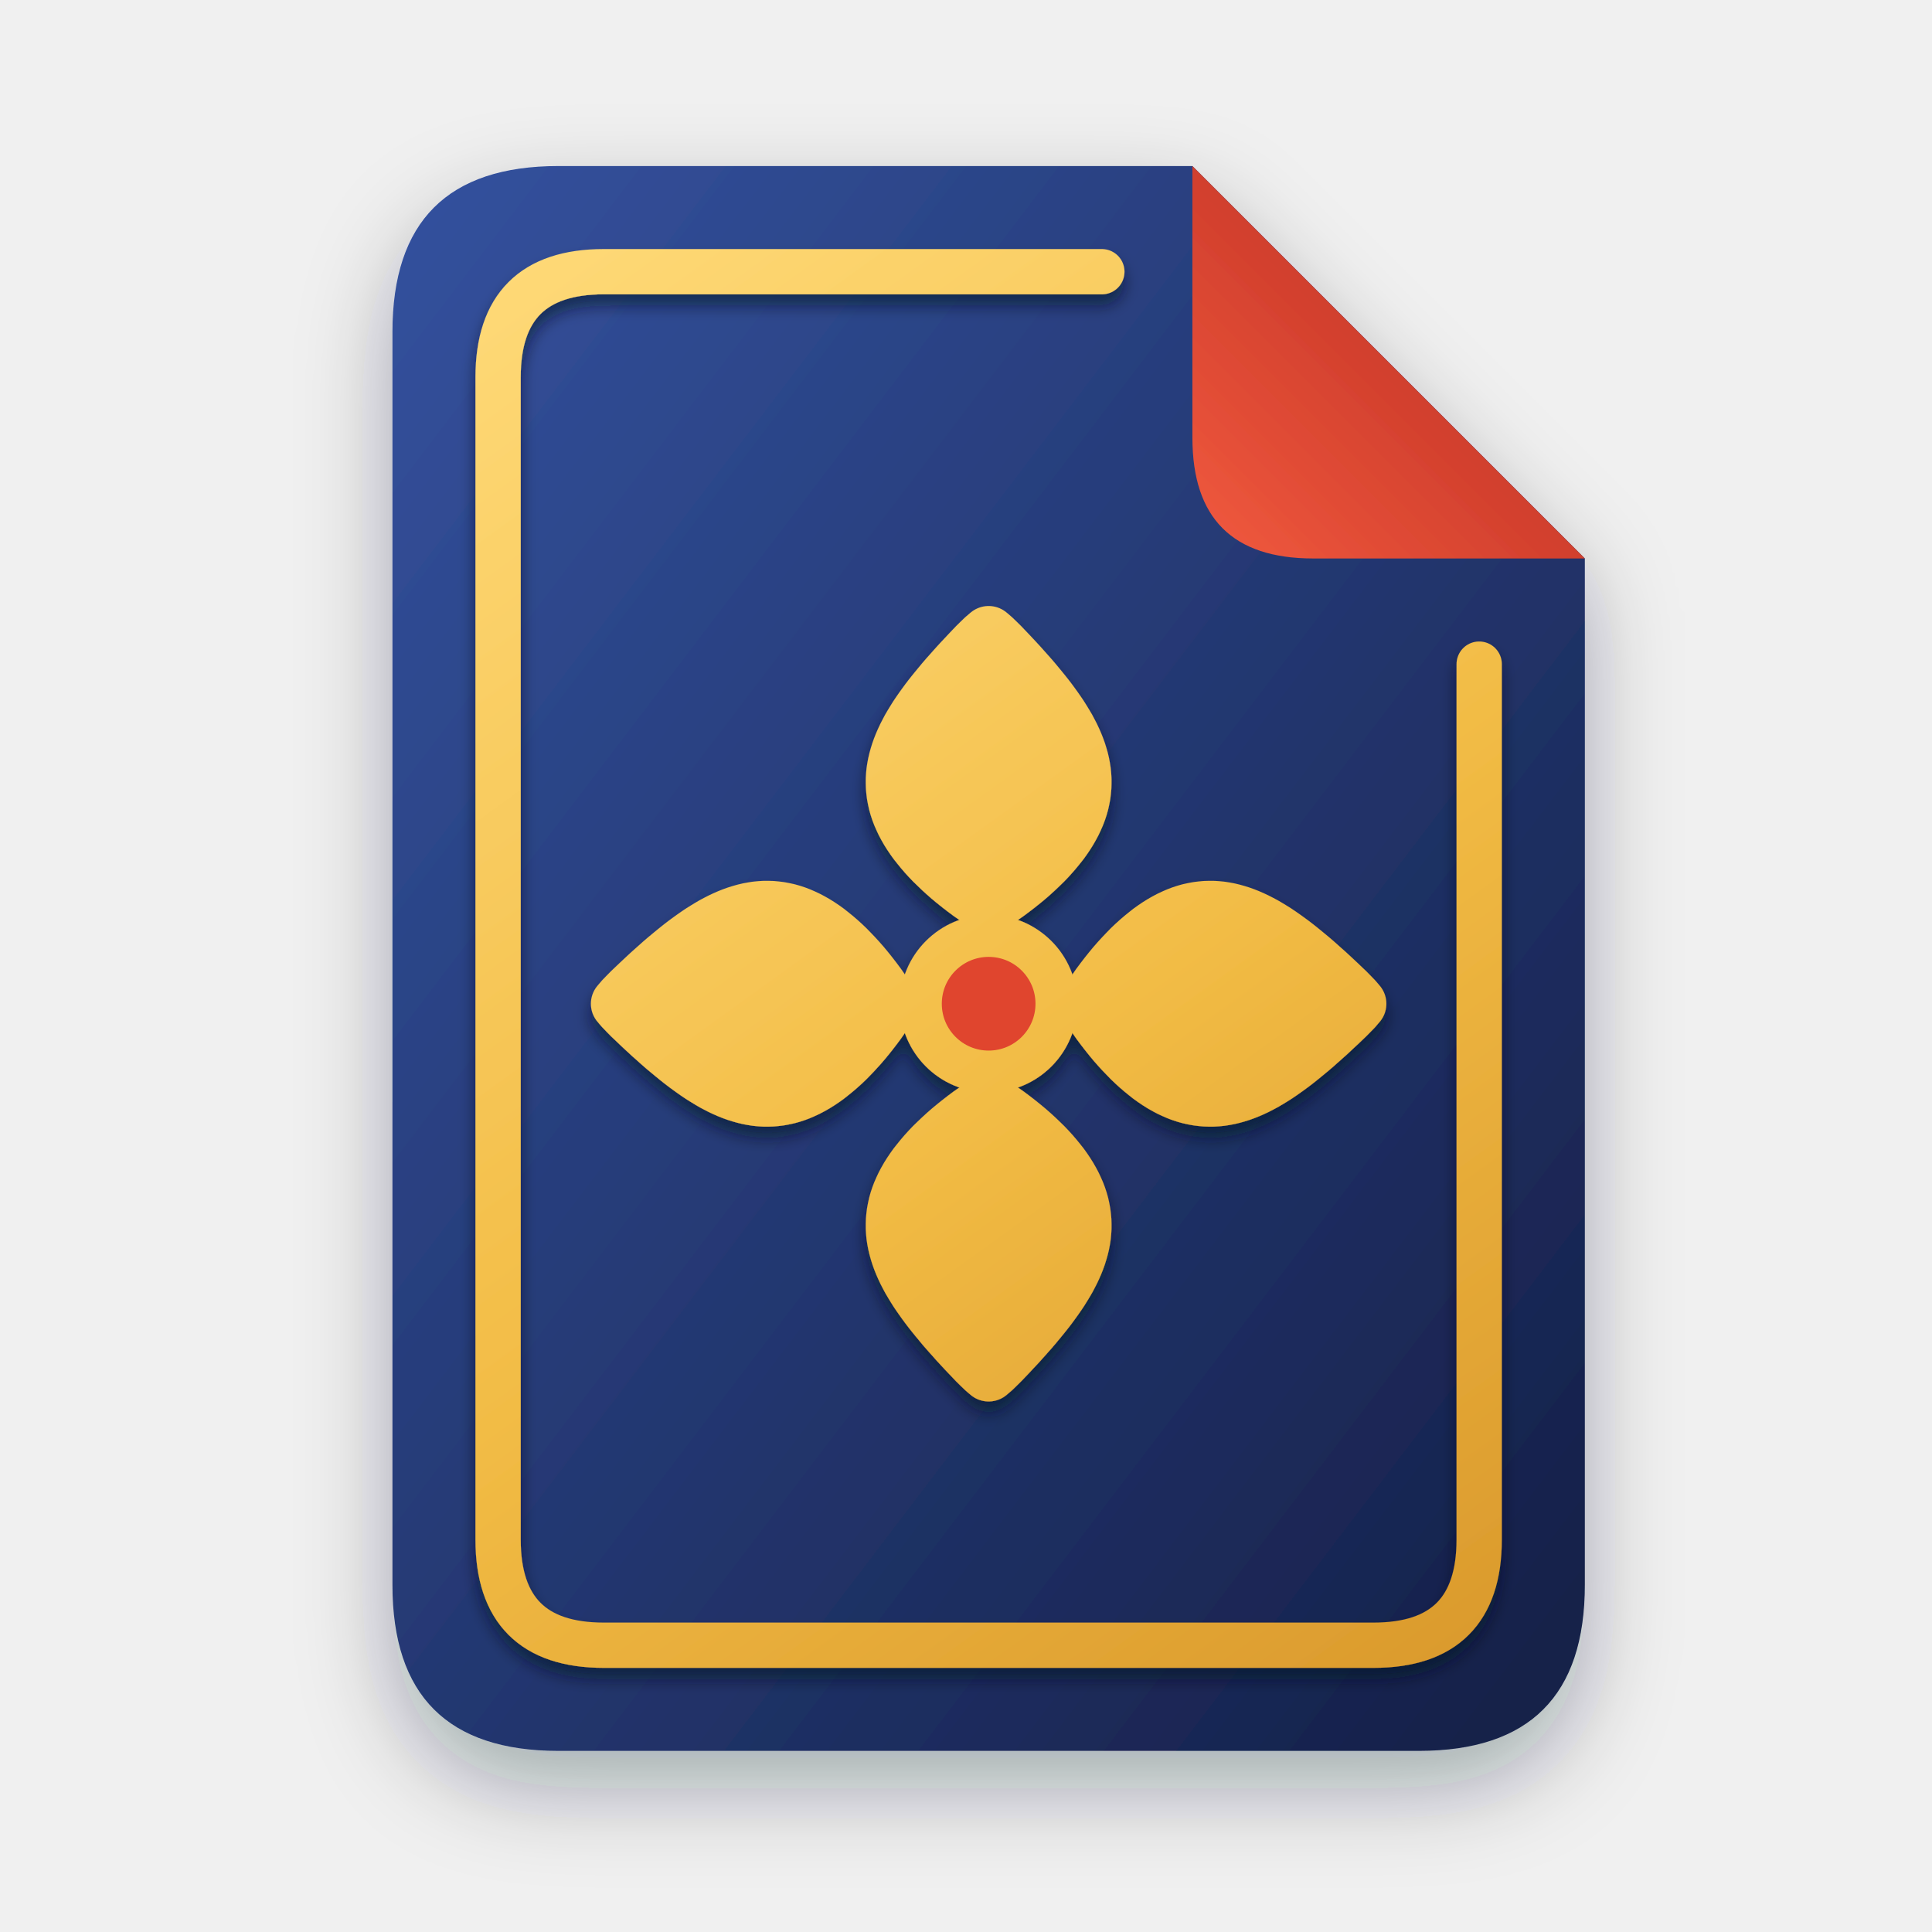
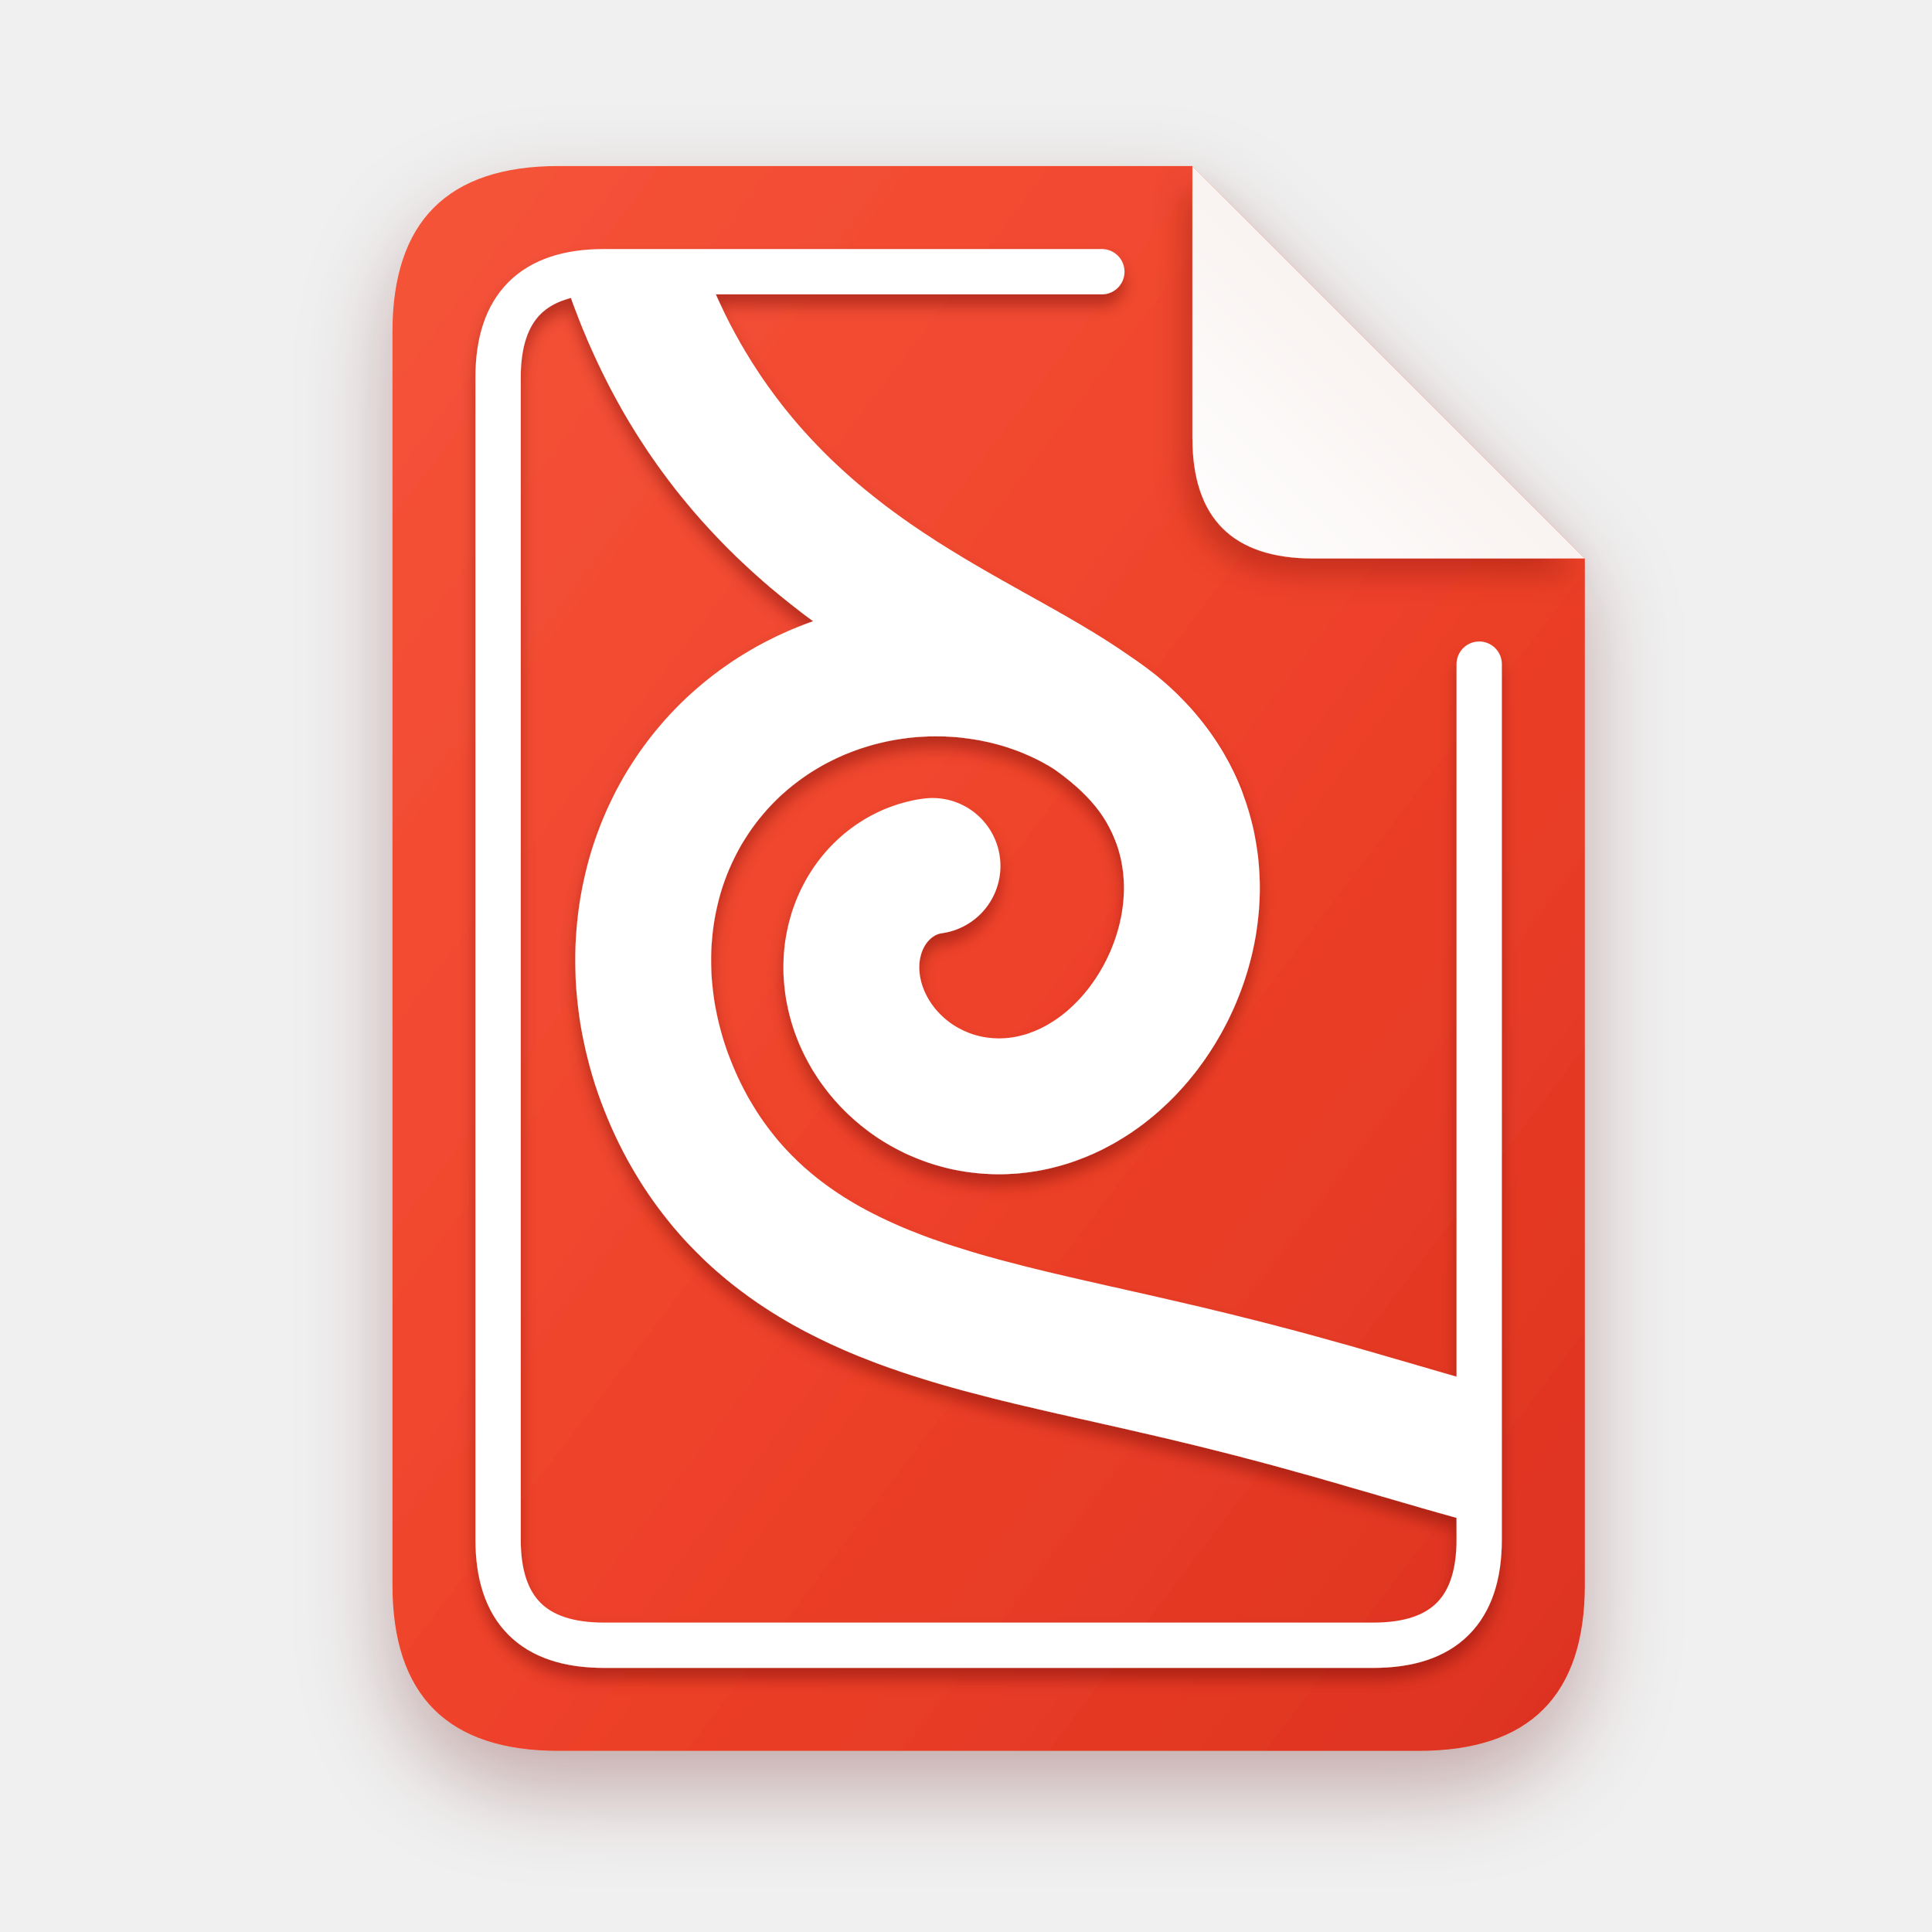
<svg xmlns="http://www.w3.org/2000/svg" viewBox="0 0 256 256" width="256" height="256">
  <defs>
-     <linearGradient id="i-page" x1="0" y1="0" x2="1" y2="1">
-       <stop offset="0" stop-color="#34529F" />
-       <stop offset="1" stop-color="#141E45" />
+     <linearGradient id="n-page" x1="0" y1="0" x2="1" y2="1">
+       <stop offset="0" stop-color="#F5543A" />
+       <stop offset=".55" stop-color="#EE4129" />
+       <stop offset="1" stop-color="#DC3220" />
    </linearGradient>
-     <linearGradient id="i-fold" x1="0" y1="1" x2="1" y2="0">
-       <stop offset="0" stop-color="#F25A3F" />
-       <stop offset="1" stop-color="#B0231A" />
+     <linearGradient id="n-fold" x1="0" y1="1" x2="1" y2="0">
+       <stop offset="0" stop-color="#FFFFFF" />
+       <stop offset="1" stop-color="#F3E7E3" />
    </linearGradient>
-     <linearGradient id="i-gold" gradientUnits="userSpaceOnUse" x1="60" y1="30" x2="200" y2="224">
-       <stop offset="0" stop-color="#FFDB7A" />
-       <stop offset=".55" stop-color="#F2BC45" />
-       <stop offset="1" stop-color="#D9982B" />
-     </linearGradient>
-     <filter id="i-sh" x="-20%" y="-20%" width="140%" height="140%">
-       <feDropShadow dx="0" dy="5" stdDeviation="6" flood-color="#0B1330" flood-opacity=".32" />
+     <filter id="n-sh" x="-20%" y="-20%" width="140%" height="140%">
+       <feDropShadow dx="0" dy="5" stdDeviation="6" flood-color="#5C1008" flood-opacity=".30" />
    </filter>
-     <filter id="i-emb" x="-10%" y="-10%" width="120%" height="120%">
-       <feDropShadow dx="0" dy="1.5" stdDeviation="1" flood-color="#070B1F" flood-opacity=".55" />
+     <filter id="n-emb" x="-10%" y="-10%" width="120%" height="120%">
+       <feDropShadow dx="0" dy="1.5" stdDeviation="1" flood-color="#5C1008" flood-opacity=".38" />
    </filter>
+     <filter id="n-foldsh" x="-30%" y="-30%" width="160%" height="160%">
+       <feDropShadow dx="-1" dy="2" stdDeviation="2" flood-color="#5C1008" flood-opacity=".30" />
+     </filter>
+     <clipPath id="n-clip">
+       <rect x="66" y="36" width="130" height="182" rx="14" />
+     </clipPath>
  </defs>
-   <g filter="url(#i-sh)">
-     <path d="M74 22 H158 L210 74 V210 Q210 232 188 232 H74 Q52 232 52 210 V44 Q52 22 74 22 Z" fill="url(#i-page)" />
-     <path d="M158 22 V58 Q158 74 174 74 H210 Z" fill="url(#i-fold)" />
+   <g filter="url(#n-sh)">
+     <path d="M74 22 H158 L210 74 V210 Q210 232 188 232 H74 Q52 232 52 210 V44 Q52 22 74 22 Z" fill="url(#n-page)" />
  </g>
-   <g filter="url(#i-emb)">
-     <path d="M146 36 H80 Q66 36 66 50 V204 Q66 218 80 218 H182 Q196 218 196 204 V88" fill="none" stroke="url(#i-gold)" stroke-width="6" stroke-linecap="round" stroke-linejoin="round" />
-     <g transform="translate(131 133) scale(0.8167) translate(-128 -128)" fill="url(#i-gold)" stroke="url(#i-gold)" stroke-width="9.06" stroke-linecap="round" stroke-linejoin="round">
-       <path d="M128.00 112.00 L129.14 111.36 L130.12 110.72 L131.03 110.09 L131.89 109.45 L132.72 108.81 L133.52 108.17 L134.28 107.54 L135.01 106.90 L135.71 106.26 L136.38 105.62 L137.03 104.99 L137.64 104.35 L138.22 103.71 L138.77 103.07 L139.29 102.43 L139.79 101.80 L140.25 101.16 L140.68 100.52 L141.08 99.88 L141.44 99.25 L141.78 98.61 L142.08 97.97 L142.36 97.33 L142.60 96.70 L142.81 96.06 L142.99 95.42 L143.13 94.78 L143.25 94.14 L143.33 93.51 L143.39 92.87 L143.41 92.23 L143.41 91.59 L143.37 90.96 L143.31 90.32 L143.21 89.68 L143.09 89.04 L142.94 88.41 L142.76 87.77 L142.56 87.13 L142.33 86.49 L142.08 85.86 L141.80 85.22 L141.50 84.58 L141.17 83.94 L140.83 83.30 L140.46 82.67 L140.07 82.03 L139.67 81.39 L139.24 80.75 L138.80 80.12 L138.34 79.48 L137.87 78.84 L137.38 78.20 L136.88 77.57 L136.36 76.93 L135.83 76.29 L135.30 75.65 L134.75 75.01 L134.19 74.38 L133.62 73.74 L133.05 73.10 L132.46 72.46 L131.87 71.83 L131.27 71.19 L130.66 70.55 L130.05 69.91 L129.41 69.28 L128.75 68.64 L128.00 68.00 L128.00 68.00 L127.25 68.64 L126.59 69.28 L125.95 69.91 L125.34 70.55 L124.73 71.19 L124.13 71.83 L123.54 72.46 L122.95 73.10 L122.38 73.74 L121.81 74.38 L121.25 75.01 L120.70 75.65 L120.17 76.29 L119.64 76.93 L119.12 77.57 L118.62 78.20 L118.13 78.84 L117.66 79.48 L117.20 80.12 L116.76 80.75 L116.33 81.39 L115.93 82.03 L115.54 82.67 L115.17 83.30 L114.83 83.94 L114.50 84.58 L114.20 85.22 L113.92 85.86 L113.67 86.49 L113.44 87.13 L113.24 87.77 L113.06 88.41 L112.91 89.04 L112.79 89.68 L112.69 90.32 L112.63 90.96 L112.59 91.59 L112.59 92.23 L112.61 92.87 L112.67 93.51 L112.75 94.14 L112.87 94.78 L113.01 95.42 L113.19 96.06 L113.40 96.70 L113.64 97.33 L113.92 97.97 L114.22 98.61 L114.56 99.25 L114.92 99.88 L115.32 100.52 L115.75 101.16 L116.21 101.80 L116.71 102.43 L117.23 103.07 L117.78 103.71 L118.36 104.35 L118.97 104.99 L119.62 105.62 L120.29 106.26 L120.99 106.90 L121.72 107.54 L122.48 108.17 L123.28 108.81 L124.11 109.45 L124.97 110.09 L125.88 110.72 L126.86 111.36 L128.00 112.00 Z" />
-       <path d="M144.00 128.00 L144.64 129.14 L145.28 130.12 L145.91 131.03 L146.55 131.89 L147.19 132.72 L147.83 133.52 L148.46 134.28 L149.10 135.01 L149.74 135.71 L150.38 136.38 L151.01 137.03 L151.65 137.64 L152.29 138.22 L152.93 138.77 L153.57 139.29 L154.20 139.79 L154.84 140.25 L155.48 140.68 L156.12 141.08 L156.75 141.44 L157.39 141.78 L158.03 142.08 L158.67 142.36 L159.30 142.60 L159.94 142.81 L160.58 142.99 L161.22 143.13 L161.86 143.25 L162.49 143.33 L163.13 143.39 L163.77 143.41 L164.41 143.41 L165.04 143.37 L165.68 143.31 L166.32 143.21 L166.96 143.09 L167.59 142.94 L168.23 142.76 L168.87 142.56 L169.51 142.33 L170.14 142.08 L170.78 141.80 L171.42 141.50 L172.06 141.17 L172.70 140.83 L173.33 140.46 L173.97 140.07 L174.61 139.67 L175.25 139.24 L175.88 138.80 L176.52 138.34 L177.16 137.87 L177.80 137.38 L178.43 136.88 L179.07 136.36 L179.71 135.83 L180.35 135.30 L180.99 134.75 L181.62 134.19 L182.26 133.62 L182.90 133.05 L183.54 132.46 L184.17 131.87 L184.81 131.27 L185.45 130.66 L186.09 130.05 L186.72 129.41 L187.36 128.75 L188.00 128.00 L188.00 128.00 L187.36 127.25 L186.72 126.59 L186.09 125.95 L185.45 125.34 L184.81 124.73 L184.17 124.13 L183.54 123.54 L182.90 122.95 L182.26 122.38 L181.62 121.81 L180.99 121.25 L180.35 120.70 L179.71 120.17 L179.07 119.64 L178.43 119.12 L177.80 118.62 L177.16 118.13 L176.52 117.66 L175.88 117.20 L175.25 116.76 L174.61 116.33 L173.97 115.93 L173.33 115.54 L172.70 115.17 L172.06 114.83 L171.42 114.50 L170.78 114.20 L170.14 113.92 L169.51 113.67 L168.87 113.44 L168.23 113.24 L167.59 113.06 L166.96 112.91 L166.32 112.79 L165.68 112.69 L165.04 112.63 L164.41 112.59 L163.77 112.59 L163.13 112.61 L162.49 112.67 L161.86 112.75 L161.22 112.87 L160.58 113.01 L159.94 113.19 L159.30 113.40 L158.67 113.64 L158.03 113.92 L157.39 114.22 L156.75 114.56 L156.12 114.92 L155.48 115.32 L154.84 115.75 L154.20 116.21 L153.57 116.71 L152.93 117.23 L152.29 117.78 L151.65 118.36 L151.01 118.97 L150.38 119.62 L149.74 120.29 L149.10 120.99 L148.46 121.72 L147.83 122.48 L147.19 123.28 L146.55 124.11 L145.91 124.97 L145.28 125.88 L144.64 126.86 L144.00 128.00 Z" />
-       <path d="M128.00 144.00 L126.86 144.64 L125.88 145.28 L124.97 145.91 L124.11 146.55 L123.28 147.19 L122.48 147.83 L121.72 148.46 L120.99 149.10 L120.29 149.74 L119.62 150.38 L118.97 151.01 L118.36 151.65 L117.78 152.29 L117.23 152.93 L116.71 153.57 L116.21 154.20 L115.75 154.84 L115.32 155.48 L114.92 156.12 L114.56 156.75 L114.22 157.39 L113.92 158.03 L113.64 158.67 L113.40 159.30 L113.19 159.94 L113.01 160.58 L112.87 161.22 L112.75 161.86 L112.67 162.49 L112.61 163.13 L112.59 163.77 L112.59 164.41 L112.63 165.04 L112.69 165.68 L112.79 166.32 L112.91 166.96 L113.06 167.59 L113.24 168.23 L113.44 168.87 L113.67 169.51 L113.92 170.14 L114.20 170.78 L114.50 171.42 L114.83 172.06 L115.17 172.70 L115.54 173.33 L115.93 173.97 L116.33 174.61 L116.76 175.25 L117.20 175.88 L117.66 176.52 L118.13 177.16 L118.62 177.80 L119.12 178.43 L119.64 179.07 L120.17 179.71 L120.70 180.35 L121.25 180.99 L121.81 181.62 L122.38 182.26 L122.95 182.90 L123.54 183.54 L124.13 184.17 L124.73 184.81 L125.34 185.45 L125.95 186.09 L126.59 186.72 L127.25 187.36 L128.00 188.00 L128.00 188.00 L128.75 187.36 L129.41 186.72 L130.05 186.09 L130.66 185.45 L131.27 184.81 L131.87 184.17 L132.46 183.54 L133.05 182.90 L133.62 182.26 L134.19 181.62 L134.75 180.99 L135.30 180.35 L135.83 179.71 L136.36 179.07 L136.88 178.43 L137.38 177.80 L137.87 177.16 L138.34 176.52 L138.80 175.88 L139.24 175.25 L139.67 174.61 L140.07 173.97 L140.46 173.33 L140.83 172.70 L141.17 172.06 L141.50 171.42 L141.80 170.78 L142.08 170.14 L142.33 169.51 L142.56 168.87 L142.76 168.23 L142.94 167.59 L143.09 166.96 L143.21 166.32 L143.31 165.68 L143.37 165.04 L143.41 164.41 L143.41 163.77 L143.39 163.13 L143.33 162.49 L143.25 161.86 L143.13 161.22 L142.99 160.58 L142.81 159.94 L142.60 159.30 L142.36 158.67 L142.08 158.03 L141.78 157.39 L141.44 156.75 L141.08 156.12 L140.68 155.48 L140.25 154.84 L139.79 154.20 L139.29 153.57 L138.77 152.93 L138.22 152.29 L137.64 151.65 L137.03 151.01 L136.38 150.38 L135.71 149.74 L135.01 149.10 L134.28 148.46 L133.52 147.83 L132.72 147.19 L131.89 146.55 L131.03 145.91 L130.12 145.28 L129.14 144.64 L128.00 144.00 Z" />
-       <path d="M112.00 128.00 L111.36 126.86 L110.72 125.88 L110.09 124.97 L109.45 124.11 L108.81 123.28 L108.17 122.48 L107.54 121.72 L106.90 120.99 L106.26 120.29 L105.62 119.62 L104.99 118.97 L104.35 118.36 L103.71 117.78 L103.07 117.23 L102.43 116.71 L101.80 116.21 L101.16 115.75 L100.52 115.32 L99.88 114.92 L99.25 114.56 L98.61 114.22 L97.97 113.92 L97.33 113.64 L96.70 113.40 L96.06 113.19 L95.42 113.01 L94.78 112.87 L94.14 112.75 L93.51 112.67 L92.87 112.61 L92.23 112.59 L91.59 112.59 L90.96 112.63 L90.32 112.69 L89.68 112.79 L89.04 112.91 L88.41 113.06 L87.77 113.24 L87.13 113.44 L86.49 113.67 L85.86 113.92 L85.22 114.20 L84.58 114.50 L83.94 114.83 L83.30 115.17 L82.67 115.54 L82.03 115.93 L81.39 116.33 L80.75 116.76 L80.12 117.20 L79.48 117.66 L78.84 118.13 L78.20 118.62 L77.57 119.12 L76.93 119.64 L76.29 120.17 L75.65 120.70 L75.01 121.25 L74.38 121.81 L73.74 122.38 L73.10 122.95 L72.46 123.54 L71.83 124.13 L71.19 124.73 L70.55 125.34 L69.91 125.95 L69.28 126.59 L68.64 127.25 L68.00 128.00 L68.00 128.00 L68.64 128.75 L69.28 129.41 L69.91 130.05 L70.55 130.66 L71.19 131.27 L71.83 131.87 L72.46 132.46 L73.10 133.05 L73.74 133.62 L74.38 134.19 L75.01 134.75 L75.65 135.30 L76.29 135.83 L76.93 136.36 L77.57 136.88 L78.20 137.38 L78.84 137.87 L79.48 138.34 L80.12 138.80 L80.75 139.24 L81.39 139.67 L82.03 140.07 L82.67 140.46 L83.30 140.83 L83.94 141.17 L84.58 141.50 L85.22 141.80 L85.86 142.08 L86.49 142.33 L87.13 142.56 L87.77 142.76 L88.41 142.94 L89.04 143.09 L89.68 143.21 L90.32 143.31 L90.96 143.37 L91.59 143.41 L92.23 143.41 L92.87 143.39 L93.51 143.33 L94.14 143.25 L94.78 143.13 L95.42 142.99 L96.06 142.81 L96.70 142.60 L97.33 142.36 L97.97 142.08 L98.61 141.78 L99.25 141.44 L99.88 141.08 L100.52 140.68 L101.16 140.25 L101.80 139.79 L102.43 139.29 L103.07 138.77 L103.71 138.22 L104.35 137.64 L104.99 137.03 L105.62 136.38 L106.26 135.71 L106.90 135.01 L107.54 134.28 L108.17 133.52 L108.81 132.72 L109.45 131.89 L110.09 131.03 L110.72 130.12 L111.36 129.14 L112.00 128.00 Z" />
+   <path d="M158 22 V58 Q158 74 174 74 H210 Z" fill="url(#n-fold)" filter="url(#n-foldsh)" />
+   <g filter="url(#n-emb)">
+     <g clip-path="url(#n-clip)">
+       <path d="M156.04 107.77 L155.83 107.26 L155.61 106.76 L155.38 106.26 L155.13 105.77 L154.88 105.27 L154.61 104.79 L154.34 104.3 L154.05 103.82 L153.75 103.35 L153.44 102.88 L153.12 102.41 L152.79 101.95 L152.44 101.49 L152.09 101.04 L151.72 100.59 L151.35 100.15 L150.96 99.71 L150.56 99.28 L150.15 98.86 L149.74 98.44 L149.31 98.03 L148.87 97.62 L148.42 97.22 L147.96 96.83 L147.49 96.44 L147 96.07 L146.51 95.69 L146.01 95.33 L145.5 94.97 L144.98 94.62 L144.46 94.28 L143.92 93.95 L143.37 93.62 L142.81 93.31 L142.25 93 L141.67 92.7 L141.09 92.41 L140.5 92.13 L139.9 91.86 L139.29 91.6 L138.68 91.34 L138.06 91.1 L137.43 90.87 L136.79 90.65 L136.15 90.43 L135.49 90.23 L134.84 90.04 L134.17 89.86 L133.5 89.69 L132.83 89.53 L132.14 89.39 L131.46 89.25 L130.76 89.13 L130.07 89.02 L129.36 88.92 L128.66 88.83 L127.95 88.75 L127.23 88.69 L126.51 88.64 L125.79 88.6 L125.07 88.58 L124.34 88.57 L123.61 88.57 L122.88 88.58 L122.14 88.61 L121.4 88.65 L120.67 88.7 L119.93 88.77 L119.19 88.85 L118.45 88.95 L117.71 89.06 L116.97 89.18 L116.23 89.32 L115.49 89.47 L114.75 89.64 L114.01 89.82 L113.28 90.01 L112.55 90.22 L111.82 90.45 L111.09 90.68 L110.36 90.94 L109.64 91.21 L108.93 91.49 L108.21 91.78 L107.51 92.1 L106.8 92.42 L106.1 92.77 L105.41 93.12 L104.72 93.49 L104.04 93.88 L103.37 94.28 L102.7 94.69 L102.04 95.12 L101.39 95.57 L100.74 96.03 L100.11 96.5 L99.48 96.99 L98.86 97.49 L98.25 98.01 L97.65 98.54 L97.06 99.08 L96.48 99.64 L95.91 100.22 L95.36 100.8 L94.81 101.4 L94.28 102.02 L93.75 102.65 L93.24 103.29 L92.75 103.94 L92.26 104.61 L91.79 105.29 L91.34 105.98 L90.89 106.69 L90.46 107.4 L90.05 108.13 L89.65 108.87 L89.27 109.63 L88.9 110.39 L88.55 111.16 L88.21 111.95 L87.89 112.75 L87.59 113.55 L87.3 114.37 L87.03 115.2 L86.78 116.03 L86.55 116.88 L86.34 117.73 L86.14 118.6 L85.96 119.47 L85.8 120.35 L85.66 121.23 L85.54 122.13 L85.44 123.03 L85.36 123.93 L85.29 124.85 L85.25 125.77 L85.23 126.69 L85.23 127.62 L85.25 128.55 L85.28 129.49 L85.34 130.43 L85.43 131.38 L85.53 132.32 L85.65 133.27 L85.79 134.23 L85.96 135.18 L86.15 136.13 L86.36 137.09 L86.59 138.04 L86.84 139 L87.11 139.95 L87.4 140.9 L87.72 141.85 L88.06 142.8 L88.42 143.74 L88.8 144.68 L89.2 145.62 L89.62 146.55 L90.06 147.47 L90.32 147.98 L90.57 148.48 L90.84 148.98 L91.1 149.47 L91.37 149.95 L91.65 150.43 L91.93 150.9 L92.21 151.36 L92.49 151.82 L92.78 152.28 L93.08 152.73 L93.37 153.17 L93.68 153.61 L93.98 154.04 L94.29 154.46 L94.6 154.88 L94.92 155.3 L95.24 155.71 L95.56 156.11 L95.88 156.51 L96.21 156.91 L96.55 157.3 L96.88 157.68 L97.22 158.06 L97.56 158.43 L97.91 158.8 L98.26 159.16 L98.61 159.52 L98.97 159.87 L99.32 160.22 L99.68 160.57 L100.05 160.9 L100.41 161.24 L100.78 161.57 L101.16 161.89 L101.53 162.21 L101.91 162.53 L102.29 162.84 L102.67 163.15 L103.06 163.45 L103.45 163.75 L103.84 164.04 L104.23 164.33 L104.63 164.62 L105.03 164.9 L105.43 165.18 L105.83 165.45 L106.24 165.72 L106.64 165.98 L107.05 166.25 L107.47 166.5 L107.88 166.76 L108.3 167.01 L108.72 167.26 L109.14 167.5 L109.56 167.74 L109.99 167.97 L110.42 168.21 L110.85 168.44 L111.28 168.66 L111.71 168.88 L112.15 169.1 L112.59 169.32 L113.03 169.53 L113.47 169.74 L113.91 169.95 L114.36 170.15 L114.8 170.35 L115.25 170.55 L115.7 170.75 L116.15 170.94 L116.61 171.13 L117.06 171.32 L117.52 171.5 L117.98 171.68 L118.44 171.86 L118.9 172.04 L119.37 172.22 L119.83 172.39 L120.3 172.56 L120.77 172.73 L121.24 172.89 L121.71 173.05 L122.18 173.22 L122.66 173.38 L123.13 173.53 L123.61 173.69 L124.09 173.84 L124.57 173.99 L125.05 174.14 L125.53 174.29 L126.01 174.44 L126.5 174.58 L126.99 174.73 L127.47 174.87 L127.96 175.01 L128.45 175.15 L128.94 175.28 L129.44 175.42 L129.93 175.56 L130.43 175.69 L130.92 175.82 L131.42 175.95 L131.92 176.08 L132.42 176.21 L132.92 176.34 L133.42 176.47 L133.92 176.6 L134.43 176.72 L134.93 176.85 L135.44 176.97 L135.94 177.09 L136.45 177.22 L136.96 177.34 L137.47 177.46 L137.98 177.58 L138.5 177.7 L139.01 177.82 L139.52 177.94 L140.04 178.06 L140.56 178.18 L141.07 178.3 L141.59 178.42 L142.11 178.54 L142.63 178.65 L143.15 178.77 L143.67 178.89 L144.2 179.01 L144.72 179.13 L145.25 179.25 L145.77 179.36 L146.3 179.48 L146.83 179.6 L147.35 179.72 L147.88 179.84 L148.42 179.96 L148.95 180.08 L149.48 180.2 L150.01 180.32 L150.55 180.44 L151.08 180.56 L151.62 180.69 L152.16 180.81 L152.69 180.93 L153.23 181.06 L153.77 181.18 L154.32 181.31 L154.86 181.43 L155.4 181.56 L155.95 181.69 L156.49 181.81 L157.04 181.94 L157.58 182.07 L158.13 182.2 L158.68 182.34 L159.23 182.47 L159.79 182.6 L160.34 182.74 L160.89 182.87 L161.45 183.01 L162.01 183.15 L162.56 183.29 L163.12 183.43 L163.68 183.57 L164.24 183.71 L164.81 183.85 L165.37 184 L165.94 184.14 L166.51 184.29 L167.07 184.44 L167.64 184.59 L168.22 184.74 L168.79 184.89 L169.36 185.04 L169.94 185.2 L170.52 185.35 L171.1 185.51 L171.68 185.67 L172.26 185.83 L172.85 185.99 L173.43 186.15 L174.02 186.32 L174.61 186.48 L175.21 186.65 L175.8 186.81 L176.4 186.98 L177 187.15 L177.6 187.32 L178.21 187.5 L178.81 187.67 L179.42 187.84 L180.03 188.02 L180.65 188.2 L181.26 188.38 L181.88 188.56 L182.51 188.74 L183.13 188.92 L183.76 189.1 L184.39 189.28 L185.03 189.47 L185.66 189.66 L186.31 189.84 L186.95 190.03 L187.6 190.22 L188.25 190.41 L188.91 190.6 L189.57 190.79 L190.23 190.98 L190.9 191.18 L191.57 191.37 L192.25 191.56 L192.93 191.76 L193.62 191.95 L194.31 192.14 L195.01 192.34 L195.71 192.53 L196.41 192.73 L197.13 192.92 L197.84 193.12" fill="none" stroke="#FFFFFF" stroke-width="18" stroke-linecap="round" stroke-linejoin="round" />
+       <path d="M83.37 34.21 L83.6 34.91 L83.84 35.61 L84.08 36.3 L84.32 36.98 L84.57 37.66 L84.83 38.33 L85.08 38.99 L85.34 39.65 L85.61 40.31 L85.88 40.95 L86.15 41.6 L86.43 42.23 L86.71 42.86 L86.99 43.48 L87.28 44.1 L87.57 44.71 L87.86 45.32 L88.16 45.92 L88.46 46.52 L88.76 47.11 L89.07 47.69 L89.38 48.27 L89.69 48.84 L90.01 49.41 L90.32 49.97 L90.65 50.53 L90.97 51.08 L91.3 51.62 L91.63 52.16 L91.96 52.7 L92.3 53.23 L92.64 53.75 L92.98 54.27 L93.32 54.79 L93.67 55.3 L94.02 55.8 L94.37 56.3 L94.72 56.79 L95.08 57.28 L95.44 57.77 L95.8 58.25 L96.16 58.72 L96.52 59.19 L96.89 59.66 L97.26 60.12 L97.63 60.57 L98 61.02 L98.38 61.47 L98.75 61.91 L99.13 62.35 L99.51 62.78 L99.89 63.21 L100.28 63.63 L100.66 64.05 L101.05 64.47 L101.44 64.88 L101.83 65.29 L102.22 65.69 L102.61 66.09 L103 66.48 L103.4 66.87 L103.79 67.26 L104.19 67.64 L104.59 68.02 L104.99 68.39 L105.39 68.76 L105.79 69.13 L106.19 69.49 L106.6 69.85 L107 70.21 L107.41 70.56 L107.81 70.91 L108.22 71.25 L108.63 71.59 L109.04 71.93 L109.45 72.26 L109.86 72.59 L110.27 72.92 L110.68 73.24 L111.09 73.56 L111.5 73.88 L111.91 74.2 L112.33 74.51 L112.74 74.81 L113.15 75.12 L113.57 75.42 L113.98 75.72 L114.39 76.02 L114.81 76.31 L115.22 76.6 L115.63 76.89 L116.05 77.17 L116.46 77.45 L116.88 77.73 L117.29 78.01 L117.7 78.28 L118.12 78.55 L118.53 78.82 L118.94 79.09 L119.35 79.36 L119.77 79.62 L120.18 79.88 L120.59 80.13 L121 80.39 L121.41 80.64 L121.82 80.89 L122.23 81.14 L122.64 81.39 L123.04 81.64 L123.45 81.88 L123.86 82.12 L124.26 82.36 L124.67 82.6 L125.07 82.83 L125.47 83.07 L125.87 83.3 L126.27 83.53 L126.67 83.76 L127.07 83.99 L127.47 84.22 L127.87 84.44 L128.26 84.67 L128.66 84.89 L129.05 85.11 L129.44 85.33 L129.83 85.55 L130.22 85.77 L130.61 85.98 L130.99 86.2 L131.38 86.42 L131.76 86.63 L132.14 86.84 L132.53 87.06 L132.9 87.27 L133.28 87.48 L133.66 87.69 L134.03 87.9 L134.4 88.11 L134.77 88.32 L135.14 88.52 L135.51 88.73 L135.87 88.94 L136.24 89.15 L136.6 89.35 L136.96 89.56 L137.31 89.77 L137.67 89.97 L138.02 90.18 L138.37 90.38 L138.72 90.59 L139.07 90.8 L139.41 91 L139.75 91.21 L140.1 91.41 L140.43 91.62 L140.77 91.83 L141.1 92.04 L141.43 92.24 L141.76 92.45 L142.09 92.66 L142.41 92.87 L142.73 93.08 L143.05 93.29 L143.37 93.5 L143.68 93.72 L143.99 93.93 L144.3 94.14 L144.6 94.36 L144.91 94.57 L145.21 94.79 L145.5 95.01 L145.8 95.23 L146.09 95.45 L146.38 95.67 L146.67 95.89 L146.95 96.12 L147.23 96.34 L147.51 96.57 L147.78 96.8 L148.05 97.03 L148.32 97.26 L148.59 97.49 L148.85 97.73 L149.11 97.96 L149.36 98.2 L149.62 98.44 L149.86 98.68 L150.11 98.93 L150.35 99.17 L150.59 99.42 L150.83 99.67 L151.06 99.93 L151.29 100.18 L151.52 100.44 L151.74 100.7 L151.96 100.96 L152.18 101.22 L152.39 101.49 L152.6 101.76 L152.81 102.03 L153.01 102.3 L153.21 102.58 L153.41 102.86 L153.6 103.15 L153.79 103.43 L153.97 103.72 L154.15 104.01 L154.33 104.31 L154.5 104.6 L154.67 104.91 L154.84 105.21 L155 105.52 L155.16 105.83 L155.32 106.14 L155.47 106.46 L155.62 106.78 L155.76 107.11 L155.9 107.43 L156.04 107.77 L156.22 108.23 L156.39 108.71 L156.56 109.18 L156.71 109.65 L156.86 110.13 L156.99 110.61 L157.12 111.09 L157.24 111.57 L157.35 112.05 L157.44 112.54 L157.53 113.03 L157.61 113.51 L157.68 114 L157.75 114.49 L157.8 114.98 L157.84 115.48 L157.88 115.97 L157.9 116.46 L157.92 116.95 L157.93 117.45 L157.93 117.94 L157.92 118.43 L157.9 118.93 L157.87 119.42 L157.84 119.92 L157.79 120.41 L157.74 120.9 L157.68 121.39 L157.61 121.88 L157.54 122.37 L157.45 122.86 L157.36 123.35 L157.25 123.83 L157.15 124.32 L157.03 124.8 L156.9 125.28 L156.77 125.76 L156.63 126.24 L156.48 126.71 L156.33 127.19 L156.16 127.66 L155.99 128.13 L155.81 128.59 L155.63 129.05 L155.44 129.51 L155.24 129.97 L155.03 130.42 L154.82 130.87 L154.6 131.32 L154.37 131.76 L154.14 132.2 L153.9 132.63 L153.65 133.06 L153.4 133.49 L153.14 133.91 L152.87 134.33 L152.6 134.74 L152.33 135.14 L152.04 135.55 L151.75 135.94 L151.46 136.34 L151.16 136.72 L150.85 137.1 L150.54 137.48 L150.22 137.85 L149.9 138.21 L149.57 138.57 L149.24 138.92 L148.9 139.26 L148.56 139.6 L148.21 139.93 L147.86 140.25 L147.51 140.57 L147.15 140.88 L146.78 141.18 L146.41 141.48 L146.04 141.77 L145.66 142.05 L145.28 142.32 L144.9 142.59 L144.51 142.84 L144.12 143.09 L143.72 143.33 L143.33 143.57 L142.93 143.79 L142.52 144.01 L142.12 144.22 L141.71 144.42 L141.3 144.61 L140.88 144.79 L140.47 144.97 L140.05 145.13 L139.63 145.29 L139.21 145.44 L138.79 145.58 L138.36 145.71 L137.94 145.83 L137.51 145.94 L137.08 146.05 L136.65 146.14 L136.23 146.23 L135.8 146.3 L135.37 146.37 L134.94 146.43 L134.51 146.48 L134.08 146.52 L133.65 146.55 L133.22 146.57 L132.8 146.59 L132.37 146.59 L131.94 146.59 L131.52 146.57 L131.1 146.55 L130.68 146.52 L130.26 146.48 L129.84 146.43 L129.42 146.38 L129.01 146.31 L128.6 146.24 L128.19 146.16 L127.78 146.07 L127.38 145.97 L126.98 145.86 L126.59 145.75 L126.19 145.63 L125.8 145.5 L125.42 145.36 L125.03 145.21 L124.66 145.06 L124.28 144.9 L123.91 144.74 L123.55 144.56 L123.19 144.38 L122.83 144.19 L122.48 144 L122.13 143.8 L121.79 143.59 L121.45 143.38 L121.12 143.16 L120.79 142.93 L120.47 142.7 L120.16 142.46 L119.85 142.22 L119.55 141.97 L119.25 141.72 L118.96 141.46 L118.67 141.19 L118.39 140.93 L118.12 140.65 L117.85 140.38 L117.59 140.1 L117.34 139.81 L117.09 139.52 L116.85 139.23 L116.62 138.93 L116.39 138.63 L116.17 138.33 L115.95 138.02 L115.75 137.71 L115.55 137.4 L115.35 137.09 L115.17 136.77 L114.99 136.45 L114.82 136.13 L114.65 135.81 L114.5 135.49 L114.34 135.16 L114.2 134.83 L114.06 134.5 L113.94 134.17 L113.81 133.84 L113.7 133.51 L113.59 133.18 L113.49 132.85 L113.4 132.52 L113.31 132.18 L113.23 131.85 L113.16 131.52 L113.09 131.19 L113.03 130.86 L112.98 130.53 L112.94 130.2 L112.9 129.87 L112.87 129.54 L112.84 129.21 L112.82 128.89 L112.81 128.56 L112.81 128.24 L112.81 127.92 L112.82 127.6 L112.83 127.29 L112.85 126.97 L112.88 126.66 L112.91 126.35 L112.95 126.04 L113 125.74 L113.05 125.44 L113.11 125.14 L113.17 124.84 L113.24 124.55 L113.32 124.26 L113.4 123.97 L113.48 123.68 L113.57 123.4 L113.67 123.13 L113.77 122.85 L113.87 122.58 L113.99 122.32 L114.1 122.06 L114.22 121.8 L114.35 121.54 L114.48 121.29 L114.61 121.05 L114.75 120.8 L114.89 120.57 L115.04 120.33 L115.19 120.1 L115.34 119.88 L115.5 119.66 L115.66 119.44 L115.83 119.23 L116 119.02 L116.17 118.82 L116.34 118.62 L116.52 118.43 L116.7 118.24 L116.89 118.06 L117.07 117.88 L117.26 117.71 L117.45 117.54 L117.65 117.37 L117.85 117.21 L118.04 117.06 L118.24 116.91 L118.45 116.76 L118.65 116.62 L118.86 116.49 L119.06 116.36 L119.27 116.23 L119.48 116.11 L119.69 116 L119.9 115.89 L120.12 115.78 L120.33 115.68 L120.55 115.58 L120.76 115.49 L120.98 115.41 L121.19 115.33 L121.41 115.25 L121.62 115.18 L121.84 115.11 L122.06 115.05 L122.27 114.99 L122.49 114.94 L122.71 114.89 L122.92 114.84 L123.14 114.8 L123.35 114.77 L123.56 114.74" fill="none" stroke="#FFFFFF" stroke-width="18" stroke-linecap="round" stroke-linejoin="round" />
    </g>
-     <g transform="translate(131 133) scale(0.8167) translate(-128 -128)">
-       <circle cx="128" cy="128" r="11" fill="#E0442E" stroke="url(#i-gold)" stroke-width="6.80" />
-     </g>
+     <path d="M146 36 H80 Q66 36 66 50 V204 Q66 218 80 218 H182 Q196 218 196 204 V88" fill="none" stroke="#FFFFFF" stroke-width="6" stroke-linecap="round" stroke-linejoin="round" />
  </g>
</svg>
